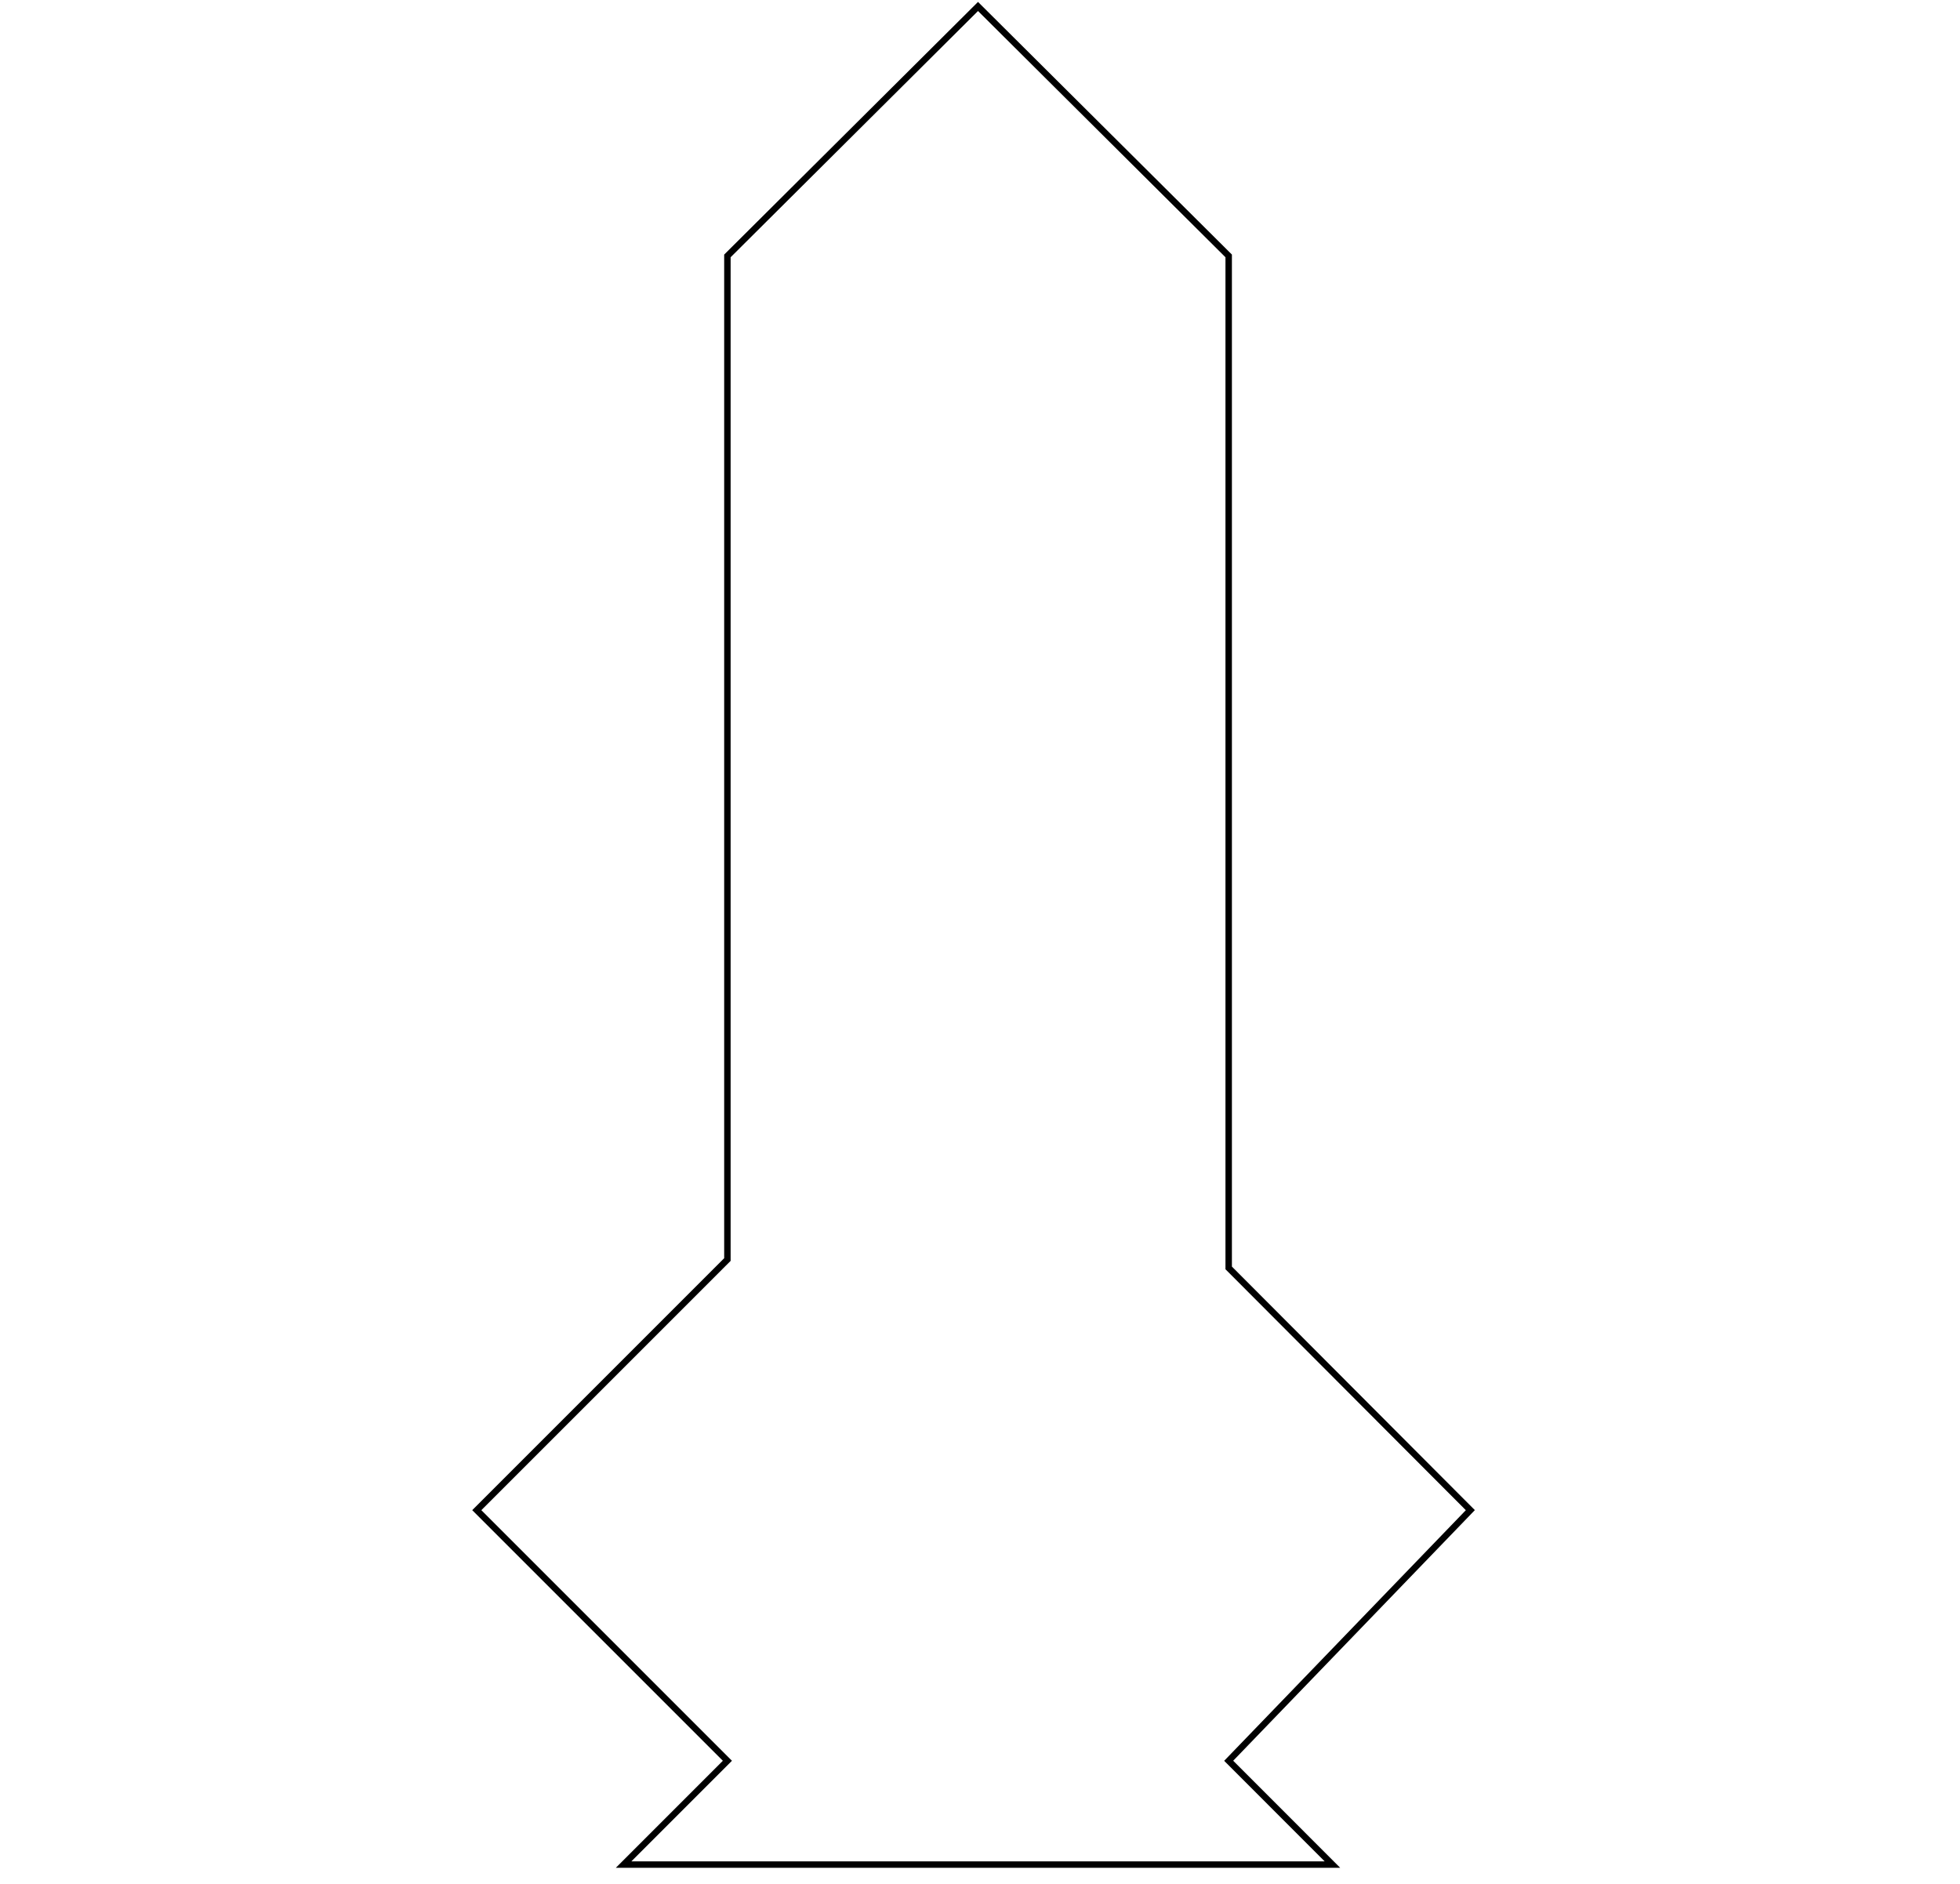
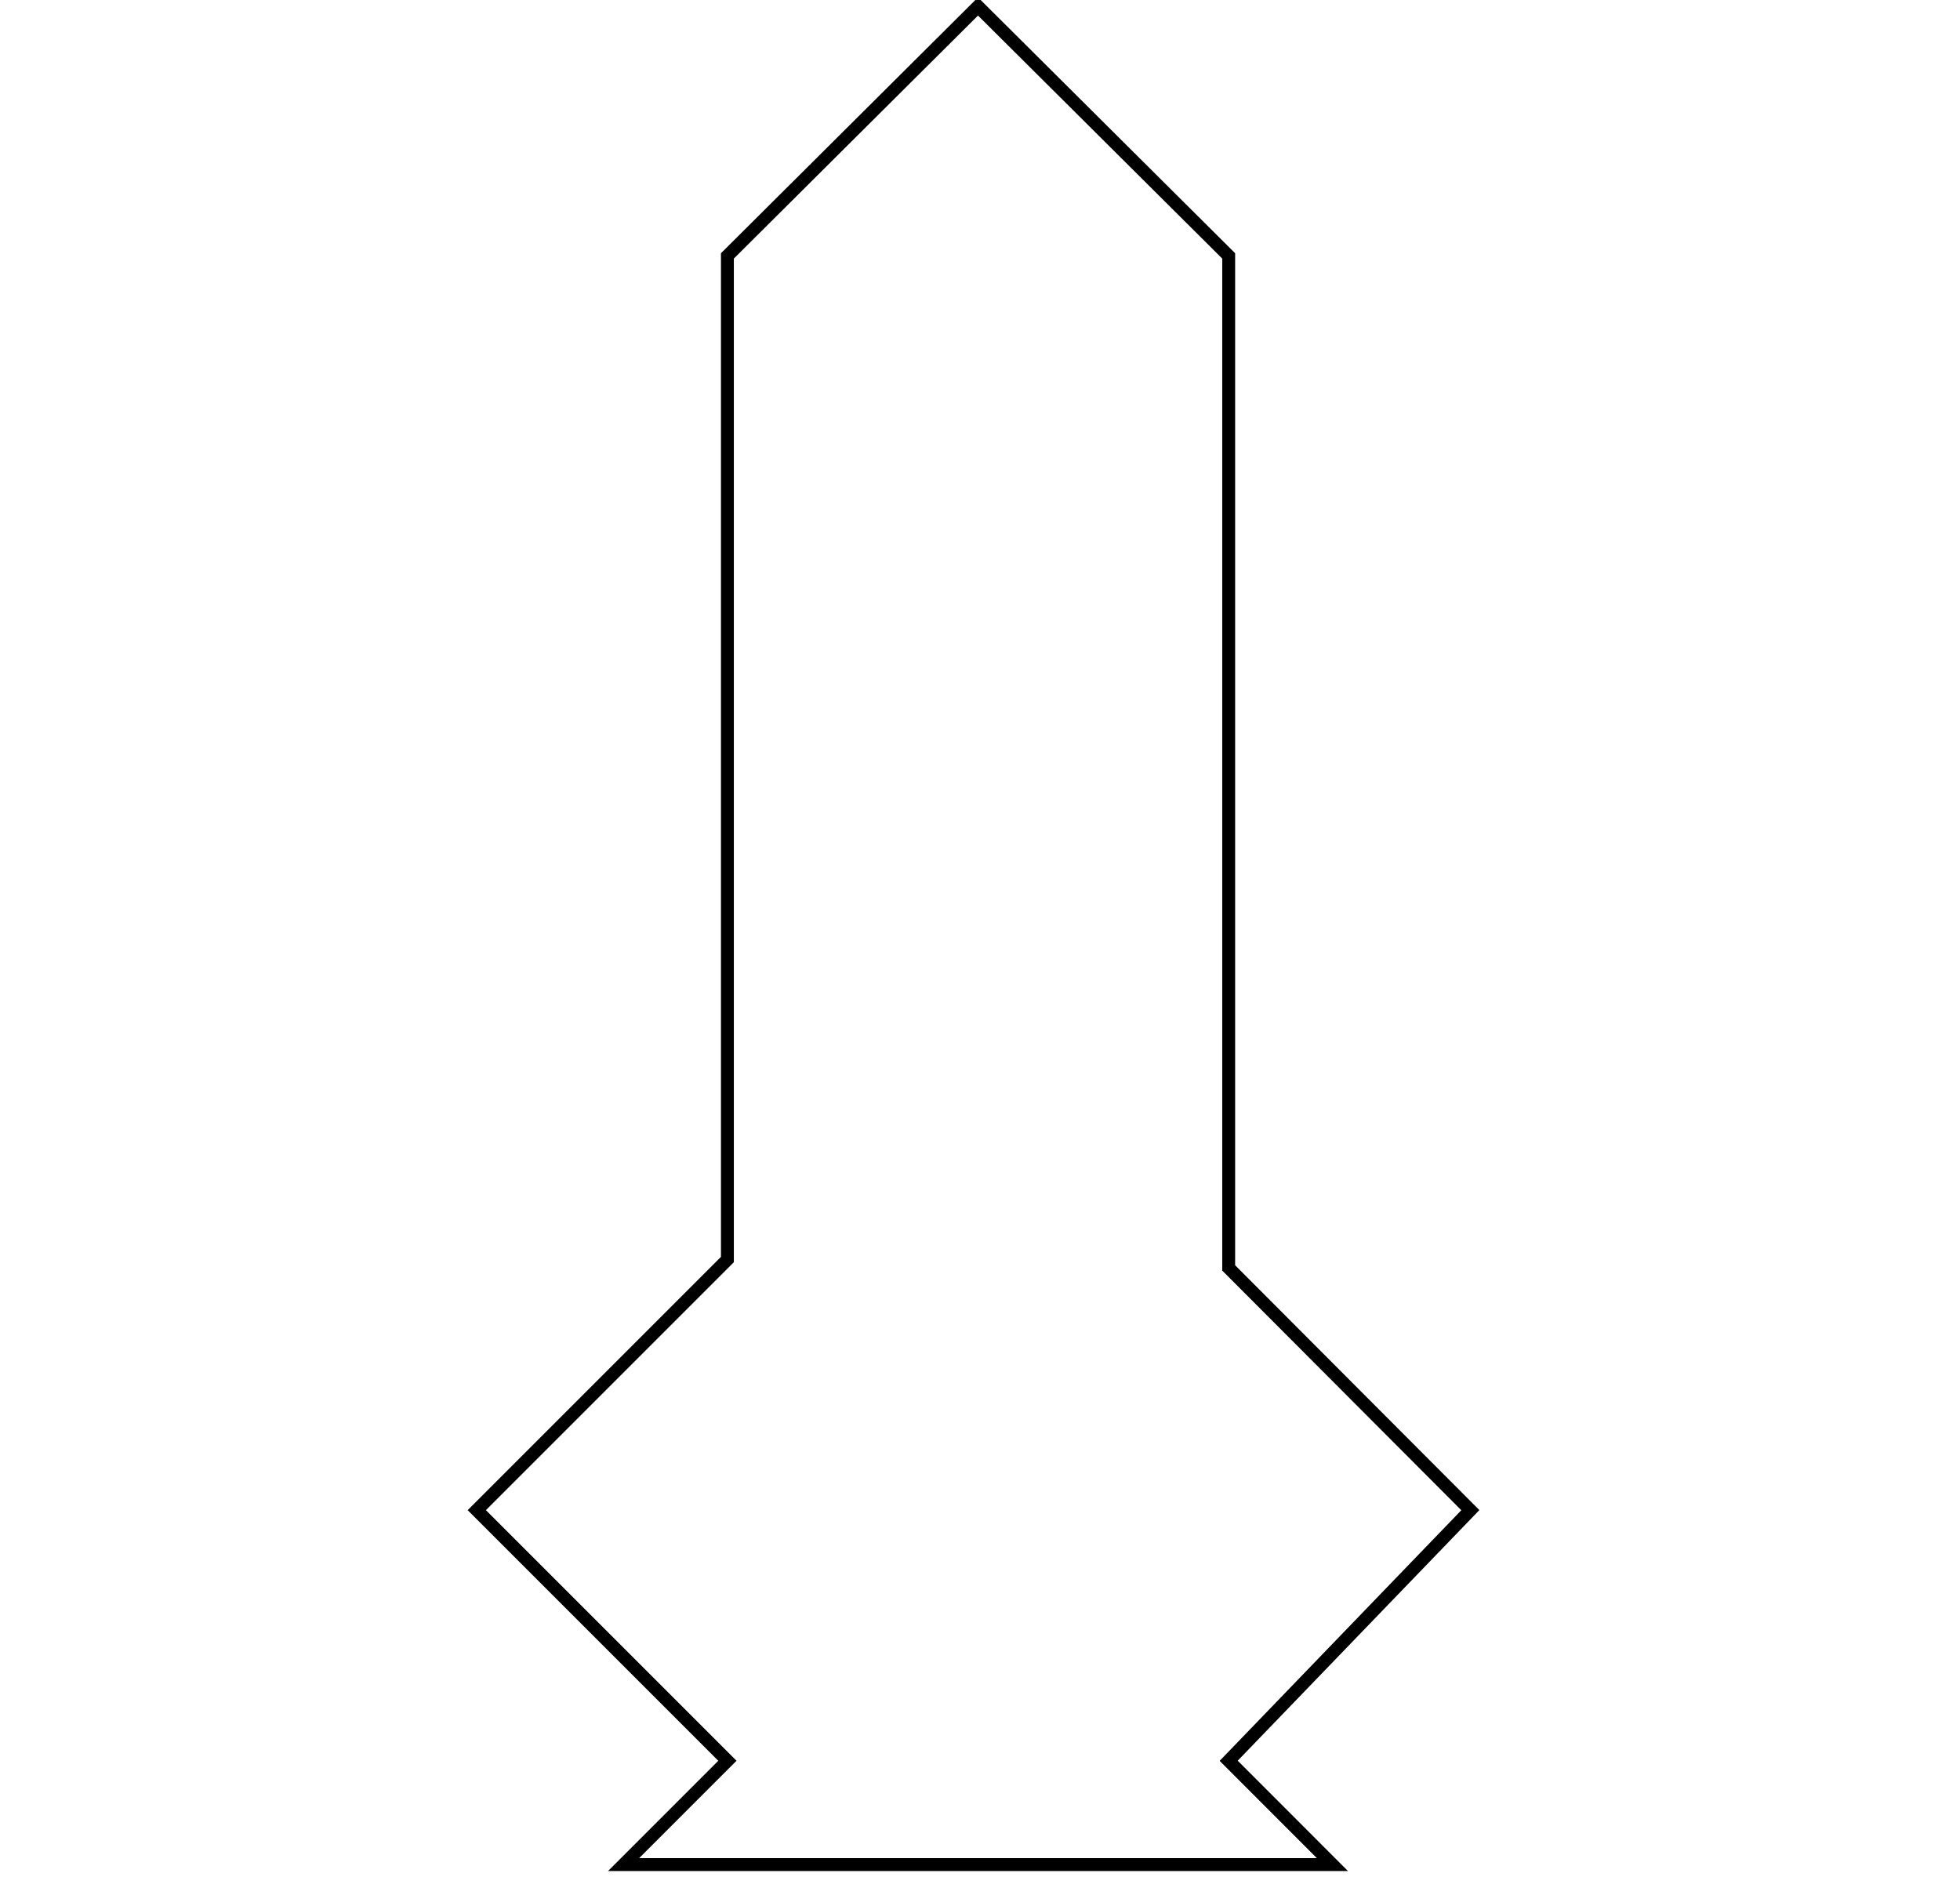
<svg xmlns="http://www.w3.org/2000/svg" xmlns:xlink="http://www.w3.org/1999/xlink" version="1.1" preserveAspectRatio="xMidYMid meet" viewBox="247.261 153.998 158.175 292.344" width="600" height="576.7">
  <defs>
    <path d="M287.15 427.23L248.26 388.34L287.15 349.45L287.15 193.71L326.04 155L364.94 193.71L364.94 350.75L402.44 388.34L364.94 427.23L381.04 443.34L271.04 443.34L287.15 427.23Z" id="a2uPfduOWl" />
  </defs>
  <g>
    <g>
      <g>
-         <use xlink:href="#a2uPfduOWl" opacity="1" fill-opacity="0" stroke="#000000" stroke-width="1" stroke-opacity="1" />
+         <use xlink:href="#a2uPfduOWl" opacity="1" fill-opacity="0" stroke="#000000" stroke-width="2" stroke-opacity="1" />
      </g>
    </g>
  </g>
</svg>
